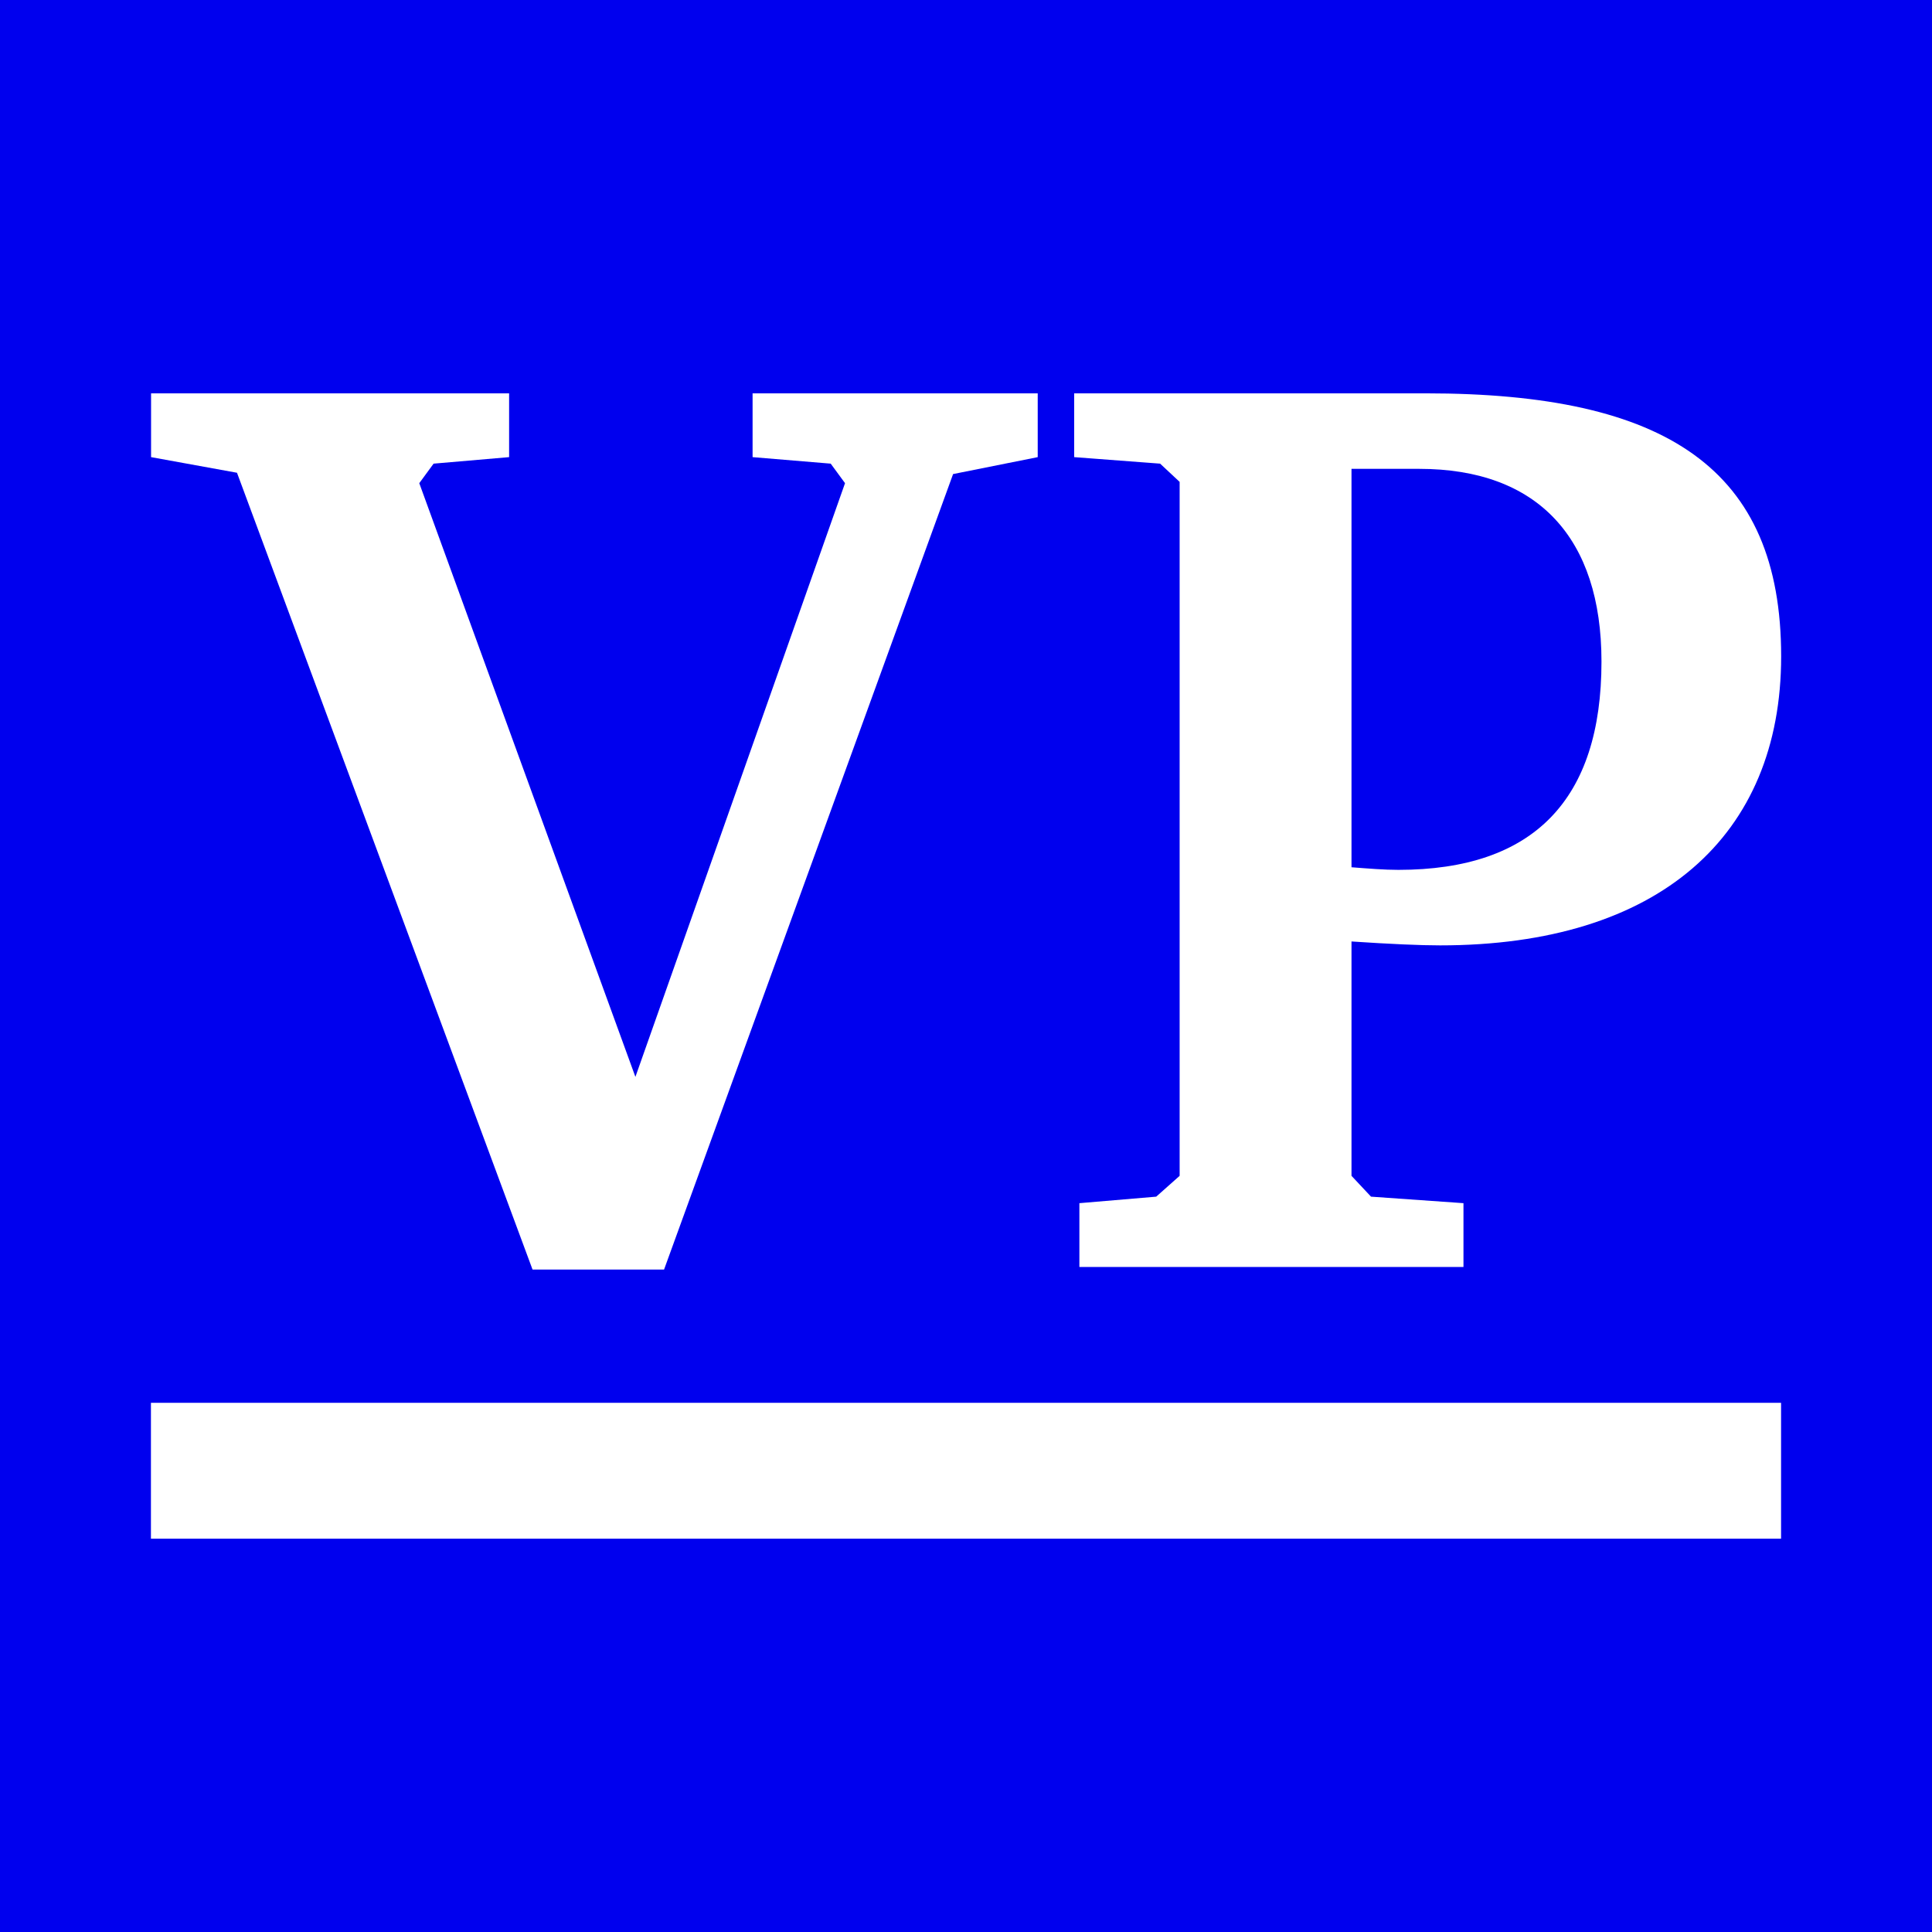
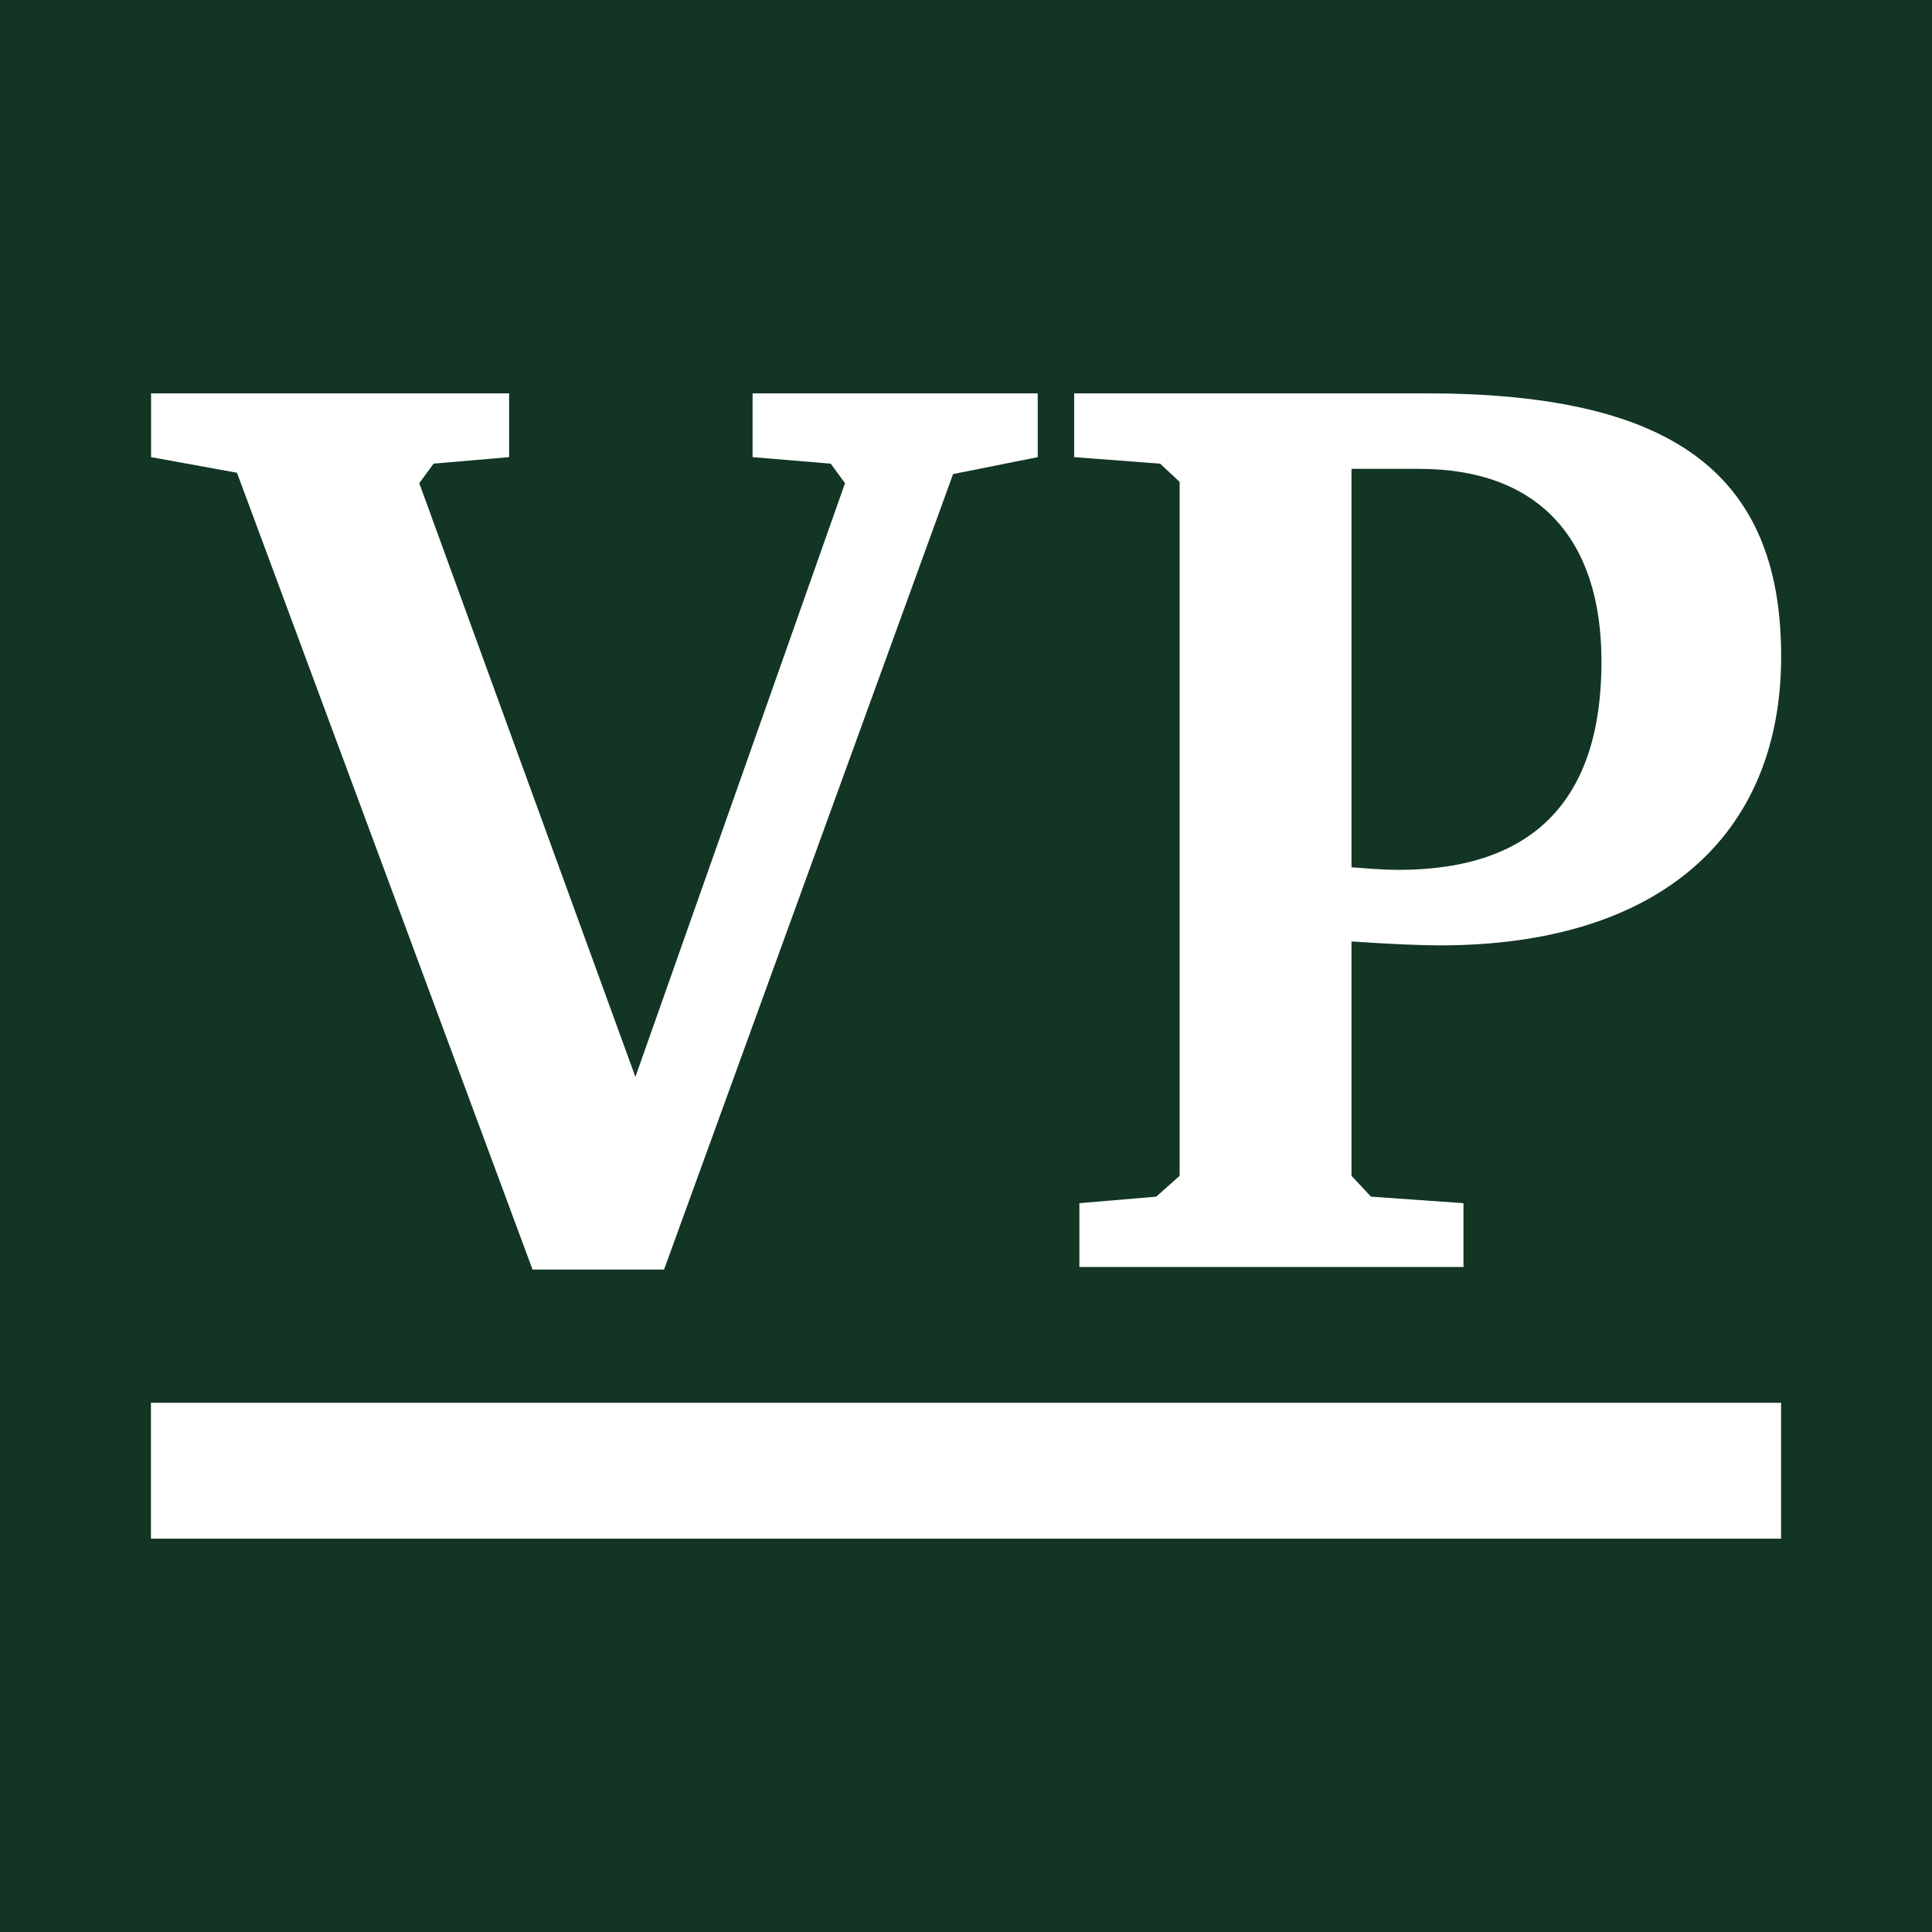
<svg xmlns="http://www.w3.org/2000/svg" viewBox="0 0 64 64">
-   <rect width="64" height="64" fill="#0000EE" />
+   <rect width="64" height="64" fill="#123524" />
  <g fill="#fff" transform="translate(5.91 41.97) scale(0.04313 -0.04313)">
    <path d="M-21 671V622L45 610L272 -2H373L595 609L660 622V671H441V622L501 617L512 602L351 146L185 602L196 617L254 622V671Z" />
    <path transform="translate(663 0)" d="M29 0H324V49L253 54L238 70V250C268 248 291 247 306 247C474 247 568 331 568 469C568 613 480 671 295 671H25V622L91 617L106 603V70L88 54L29 49ZM238 307V613H290C381 613 430 560 430 465C430 359 378 305 274 305C263 305 251 306 238 307Z" />
  </g>
  <rect x="5.00" y="46.47" width="54.00" height="4.5" fill="#fff" />
</svg>
